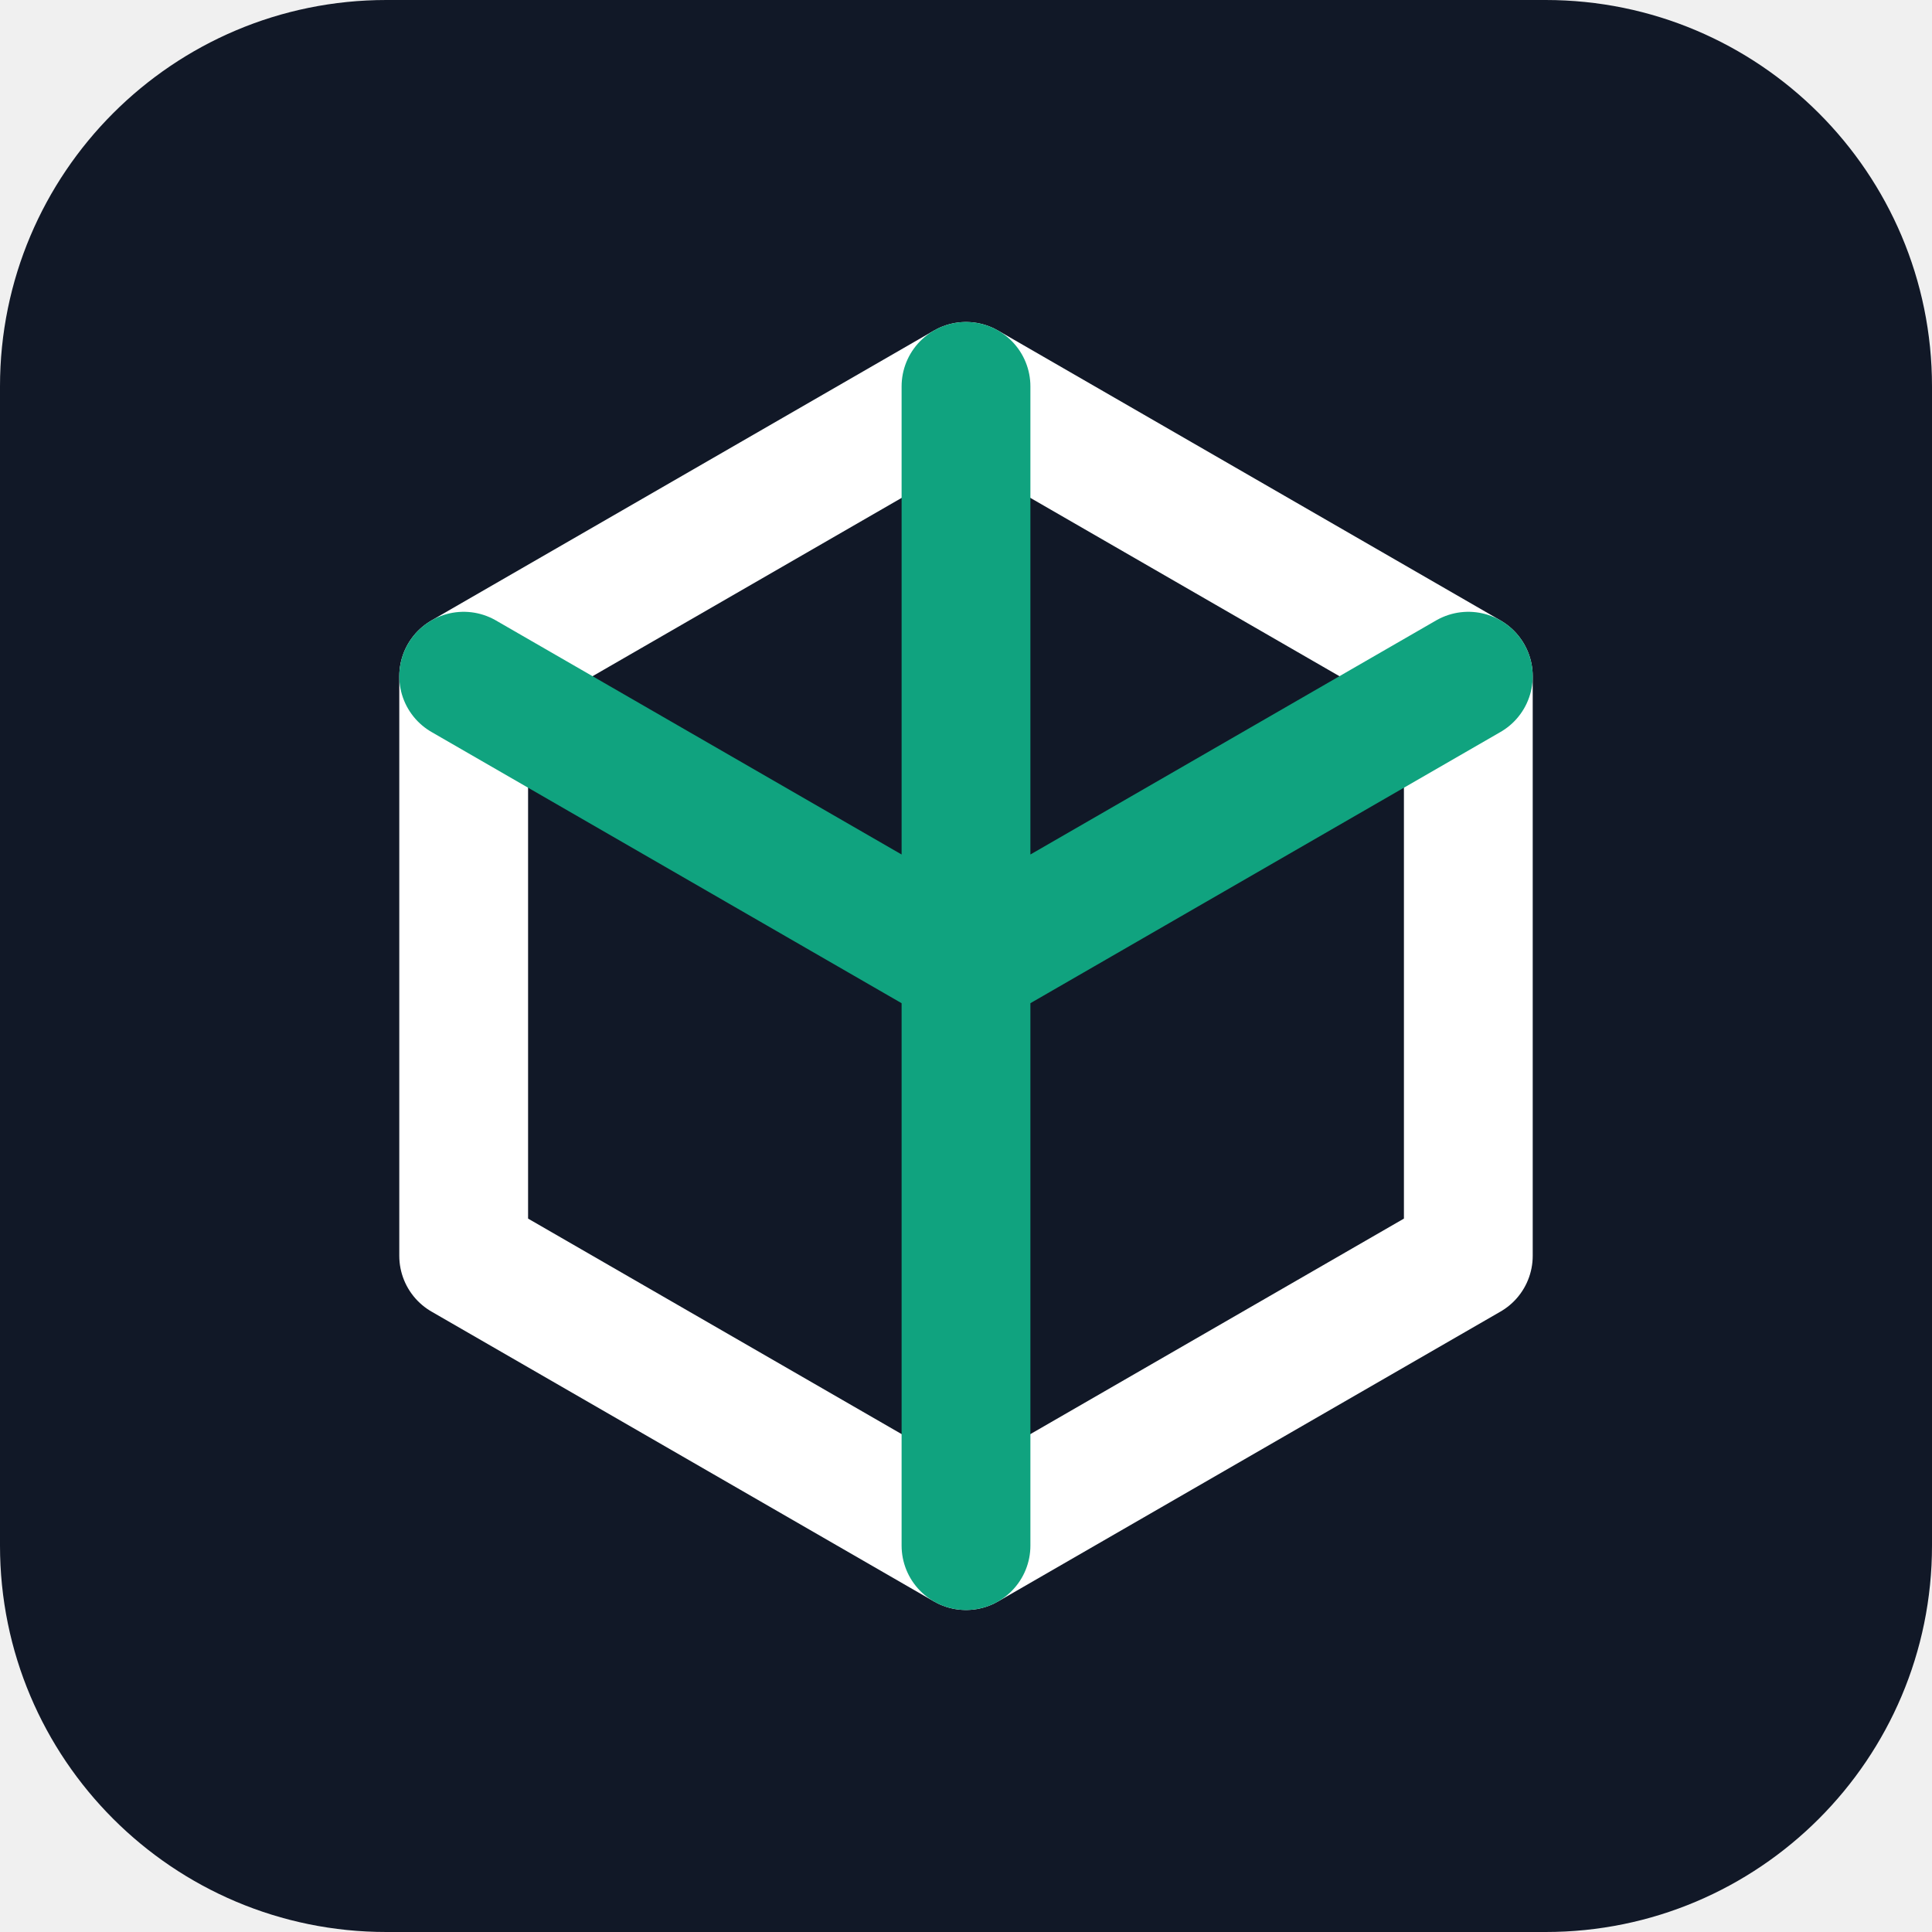
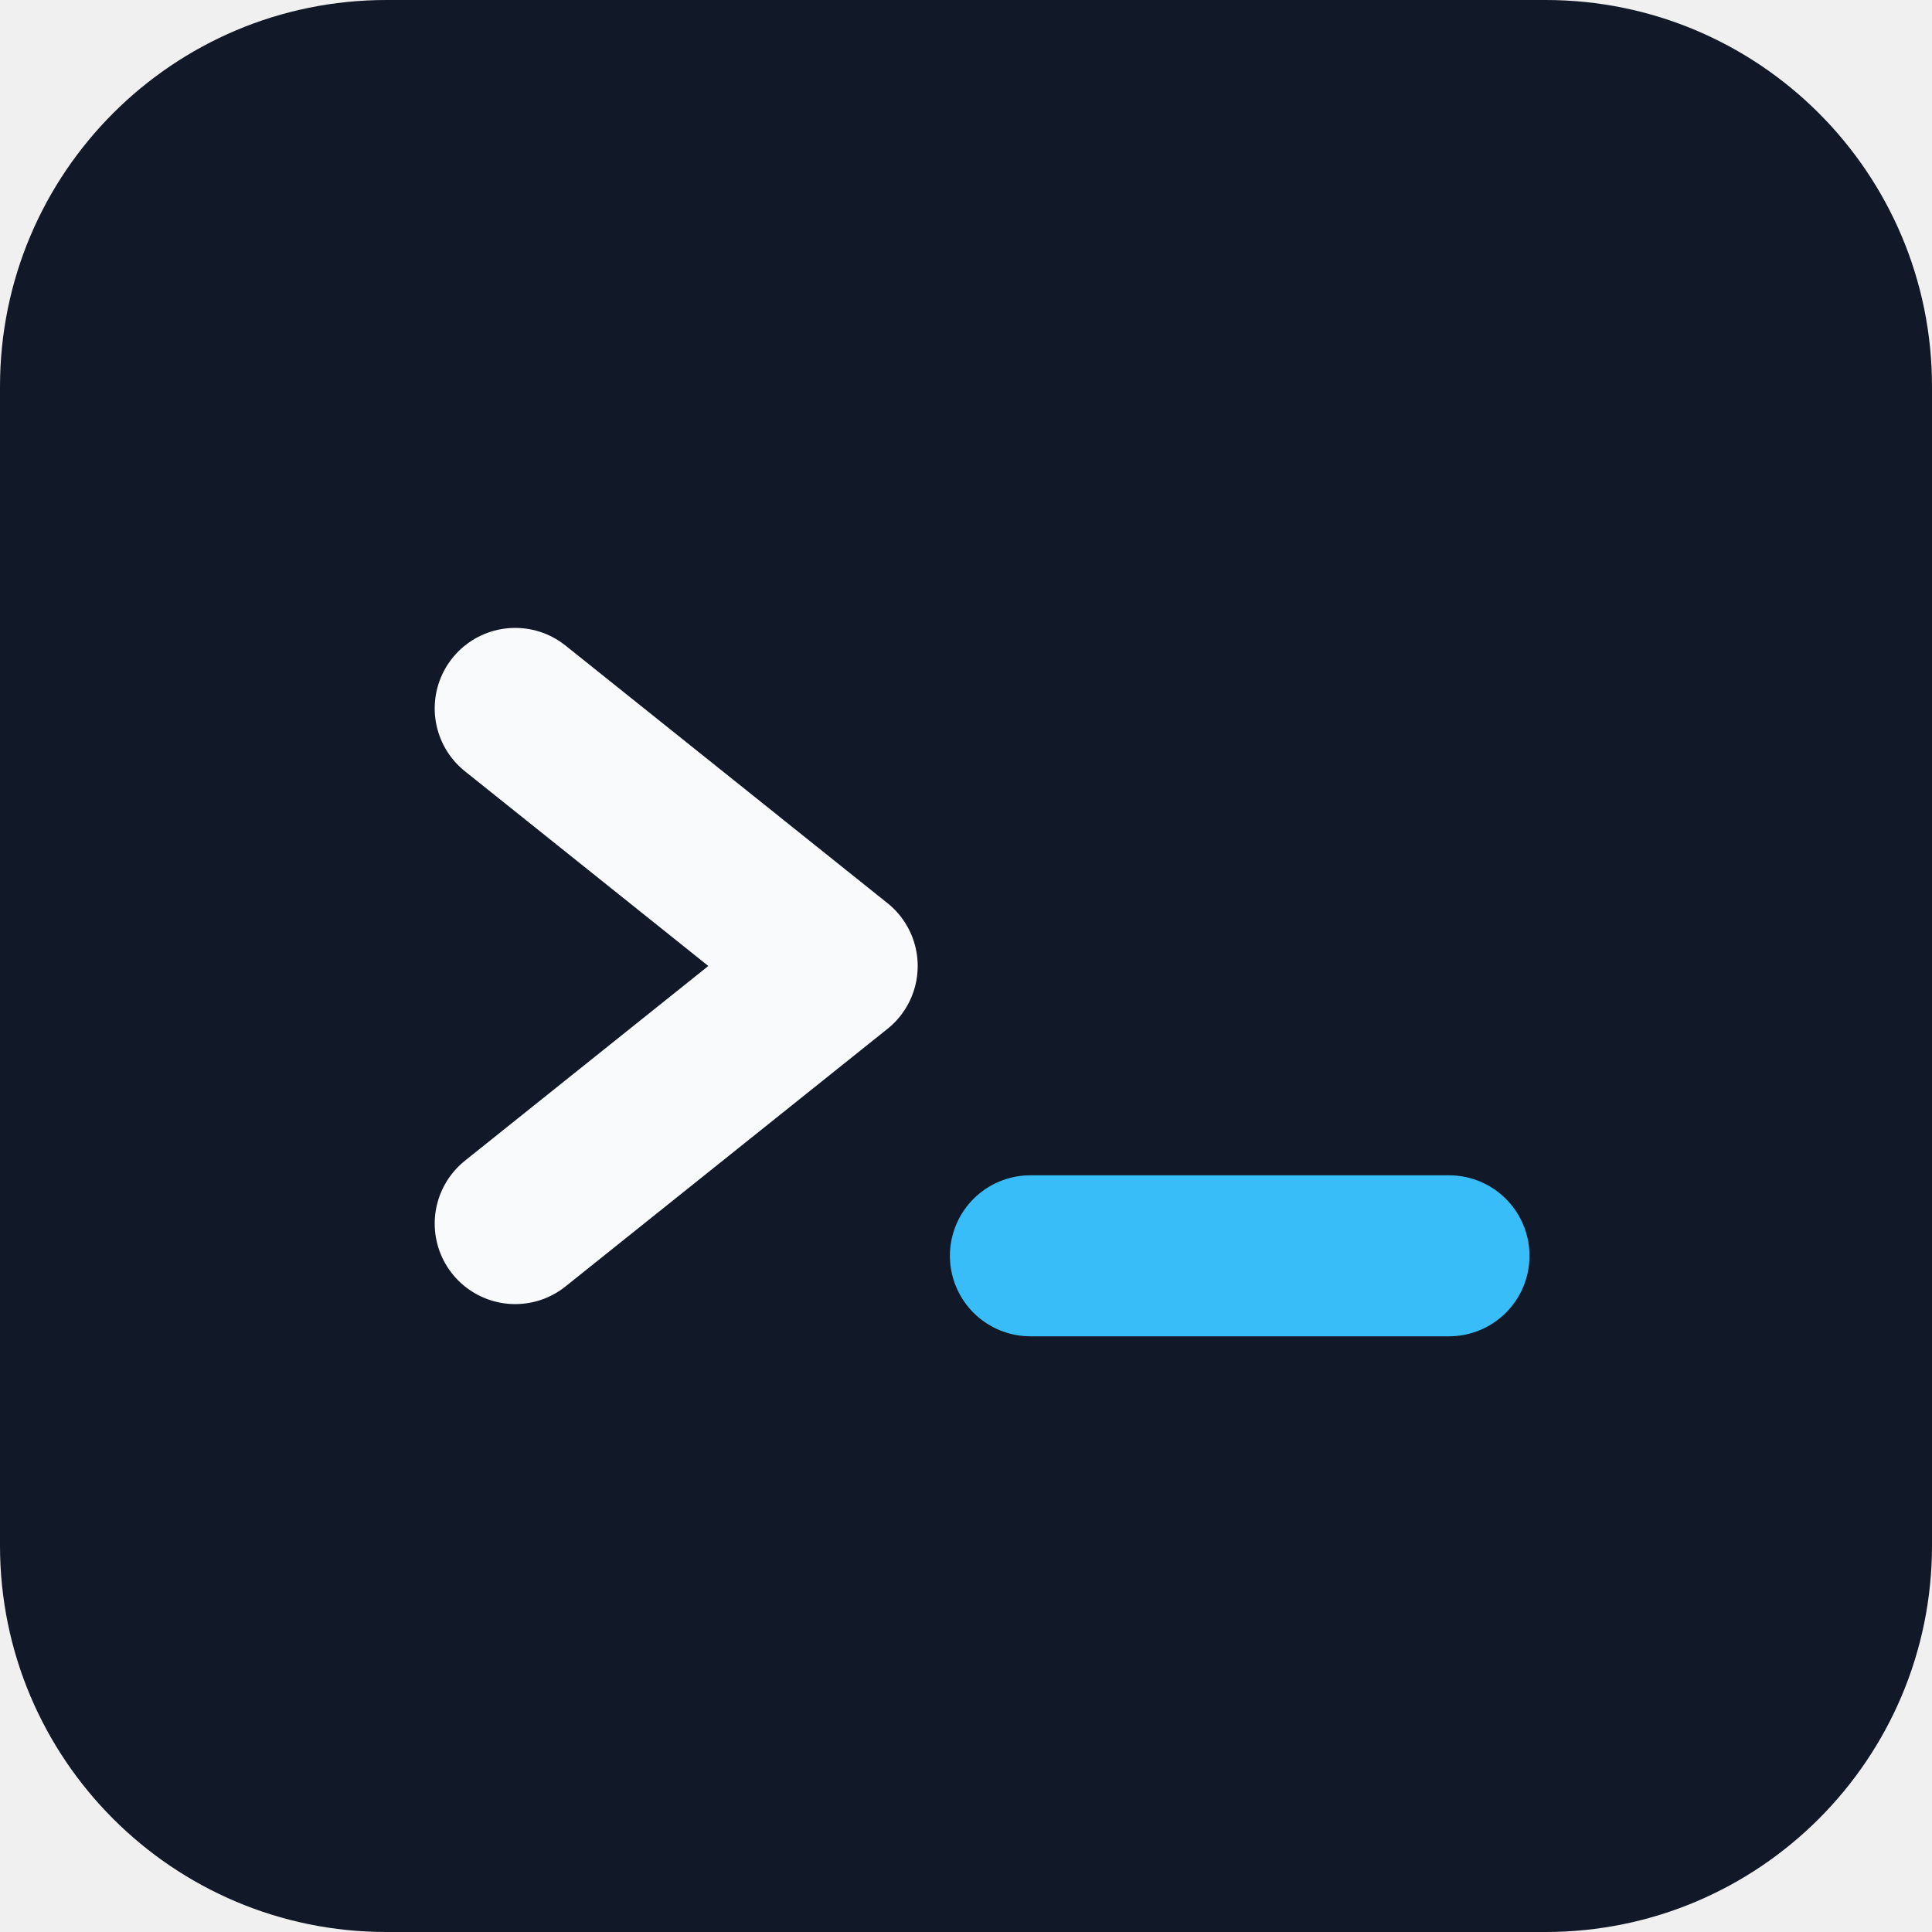
- <svg xmlns="http://www.w3.org/2000/svg" viewBox="0 0 60 60">
+ <svg xmlns="http://www.w3.org/2000/svg" viewBox="0 0 60 60" role="img" aria-label="Codex CLI terminal icon">
  <rect width="60" height="60" rx="12" fill="#111827" />
-   <path d="M30 12 45.6 21v18L30 48 14.4 39V21z" fill="none" stroke="#fff" stroke-width="4" stroke-linejoin="round" />
-   <path d="M30 12v18l15.6-9M30 30 14.4 21M30 30v18" fill="none" stroke="#10A37F" stroke-width="4" stroke-linecap="round" stroke-linejoin="round" />
+   <path d="M16 22l10 8-10 8" fill="none" stroke="#f9fafb" stroke-width="5" stroke-linecap="round" stroke-linejoin="round" />
+   <path d="M32 39h13" fill="none" stroke="#38bdf8" stroke-width="5" stroke-linecap="round" />
</svg>
